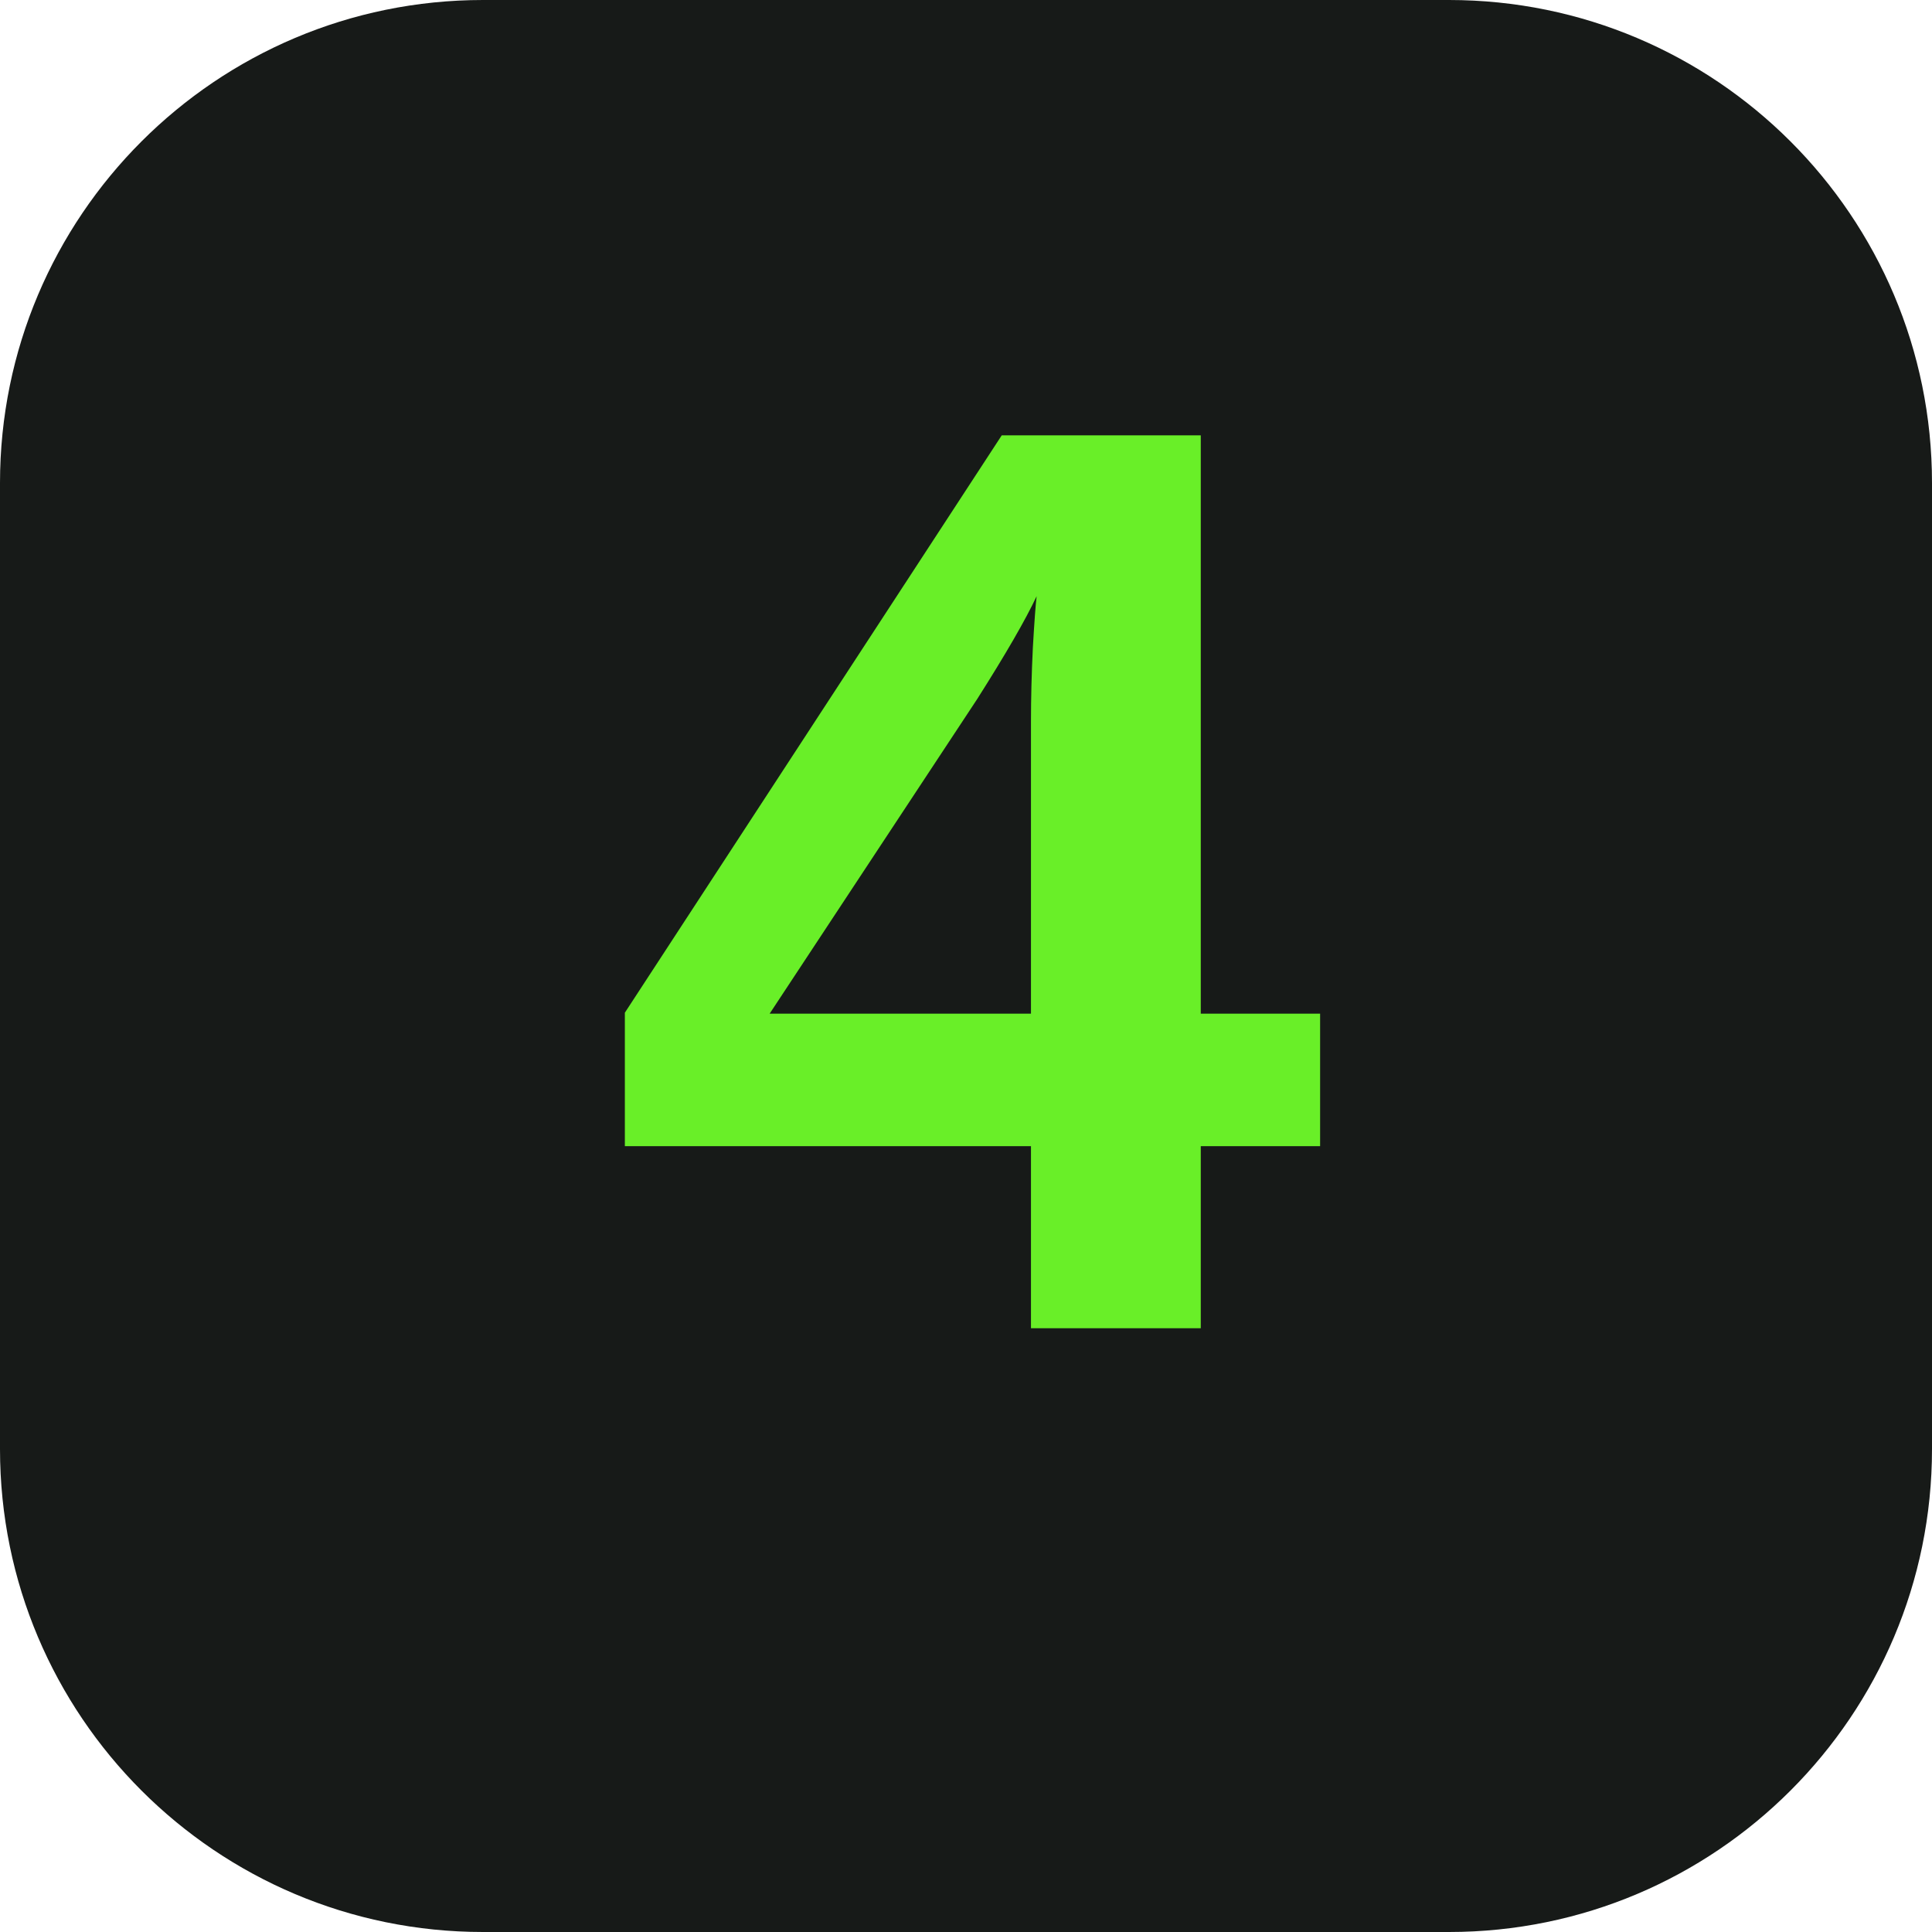
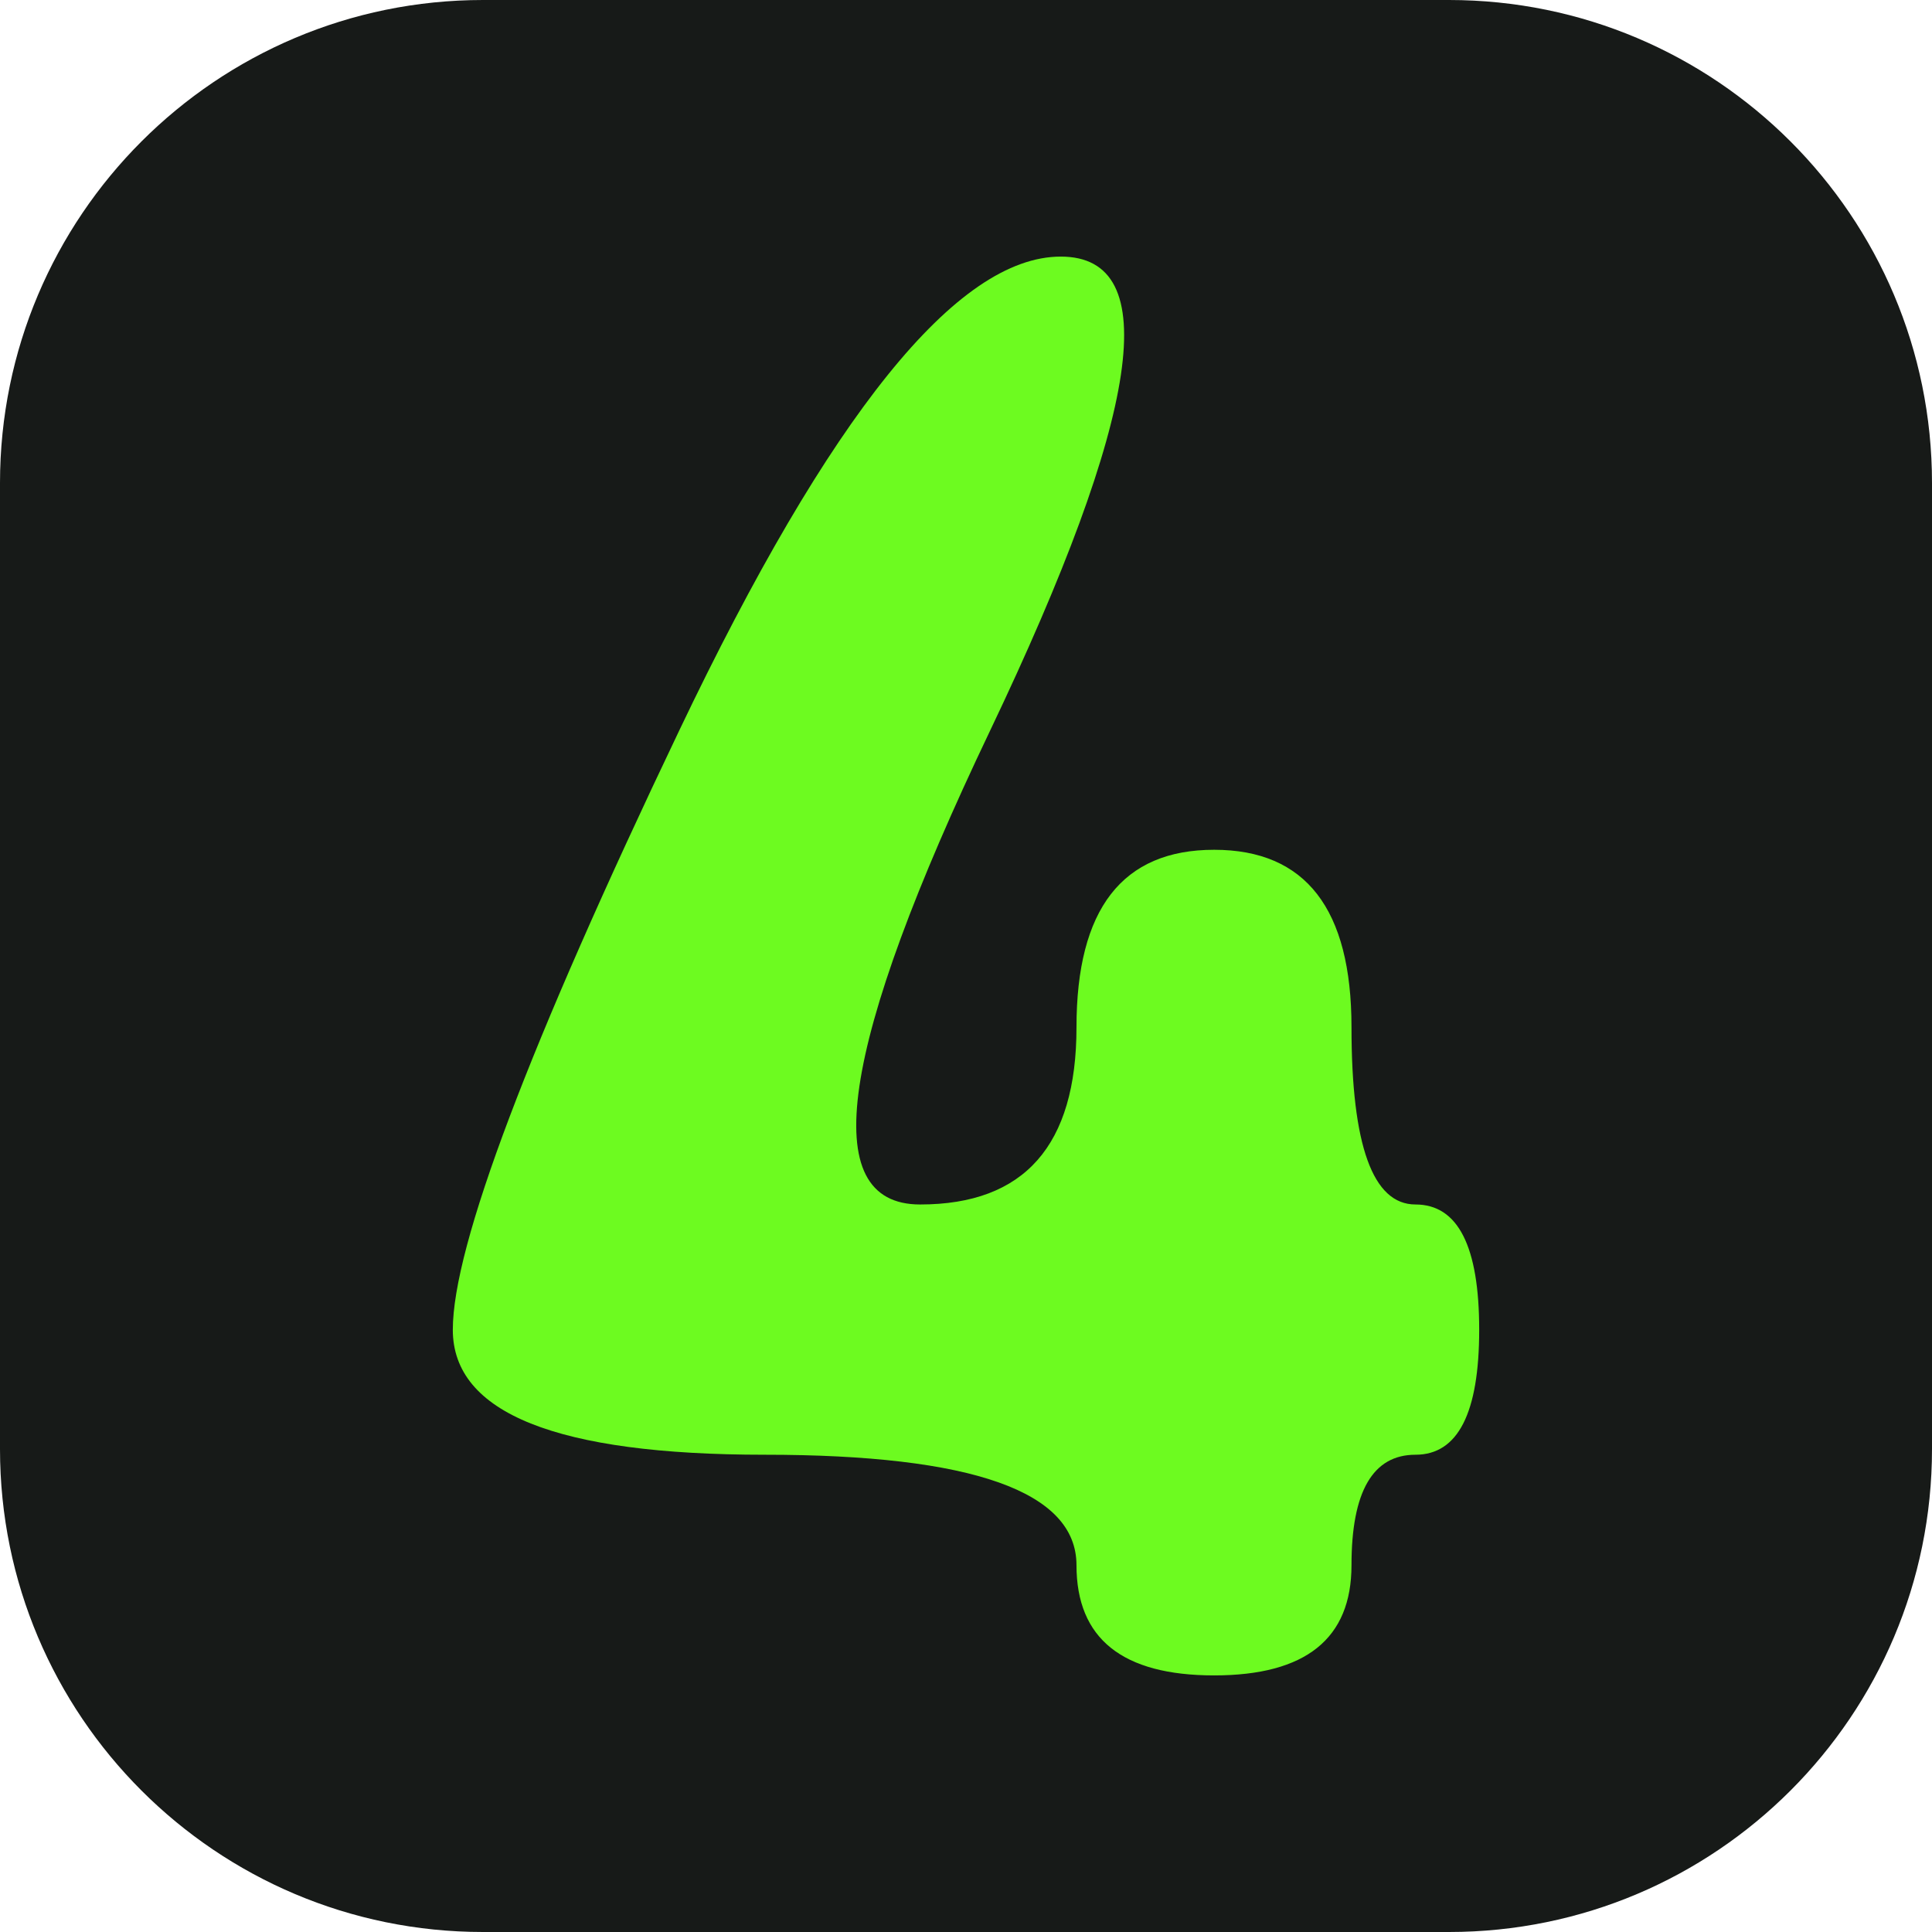
<svg xmlns="http://www.w3.org/2000/svg" viewBox="0 0 64 64">
  <rect width="64" height="64" rx="16" fill="#171a18" />
-   <text x="32" y="44" font-family="Arial,Helvetica,sans-serif" font-size="43" font-weight="800" text-anchor="middle" fill="#69ef28">4</text>
+   <path fill="#6dfb20" d="M35.66 51.85Q35.66 48.19 25.33 48.19Q15 48.19 15 44.05Q15 39.9 22.5 24.2Q29.99 8.5 35.14 8.5Q40.29 8.5 32.8 24.2Q25.3 39.9 30.48 39.9Q35.66 39.9 35.66 34.03Q35.66 28.15 40.22 28.15Q44.77 28.15 44.77 34.03Q44.77 39.9 46.89 39.9Q49 39.9 49 44.05Q49 48.19 46.89 48.19Q44.77 48.19 44.77 51.85Q44.77 55.5 40.22 55.5Q35.66 55.5 35.66 51.85Z" />
</svg>
